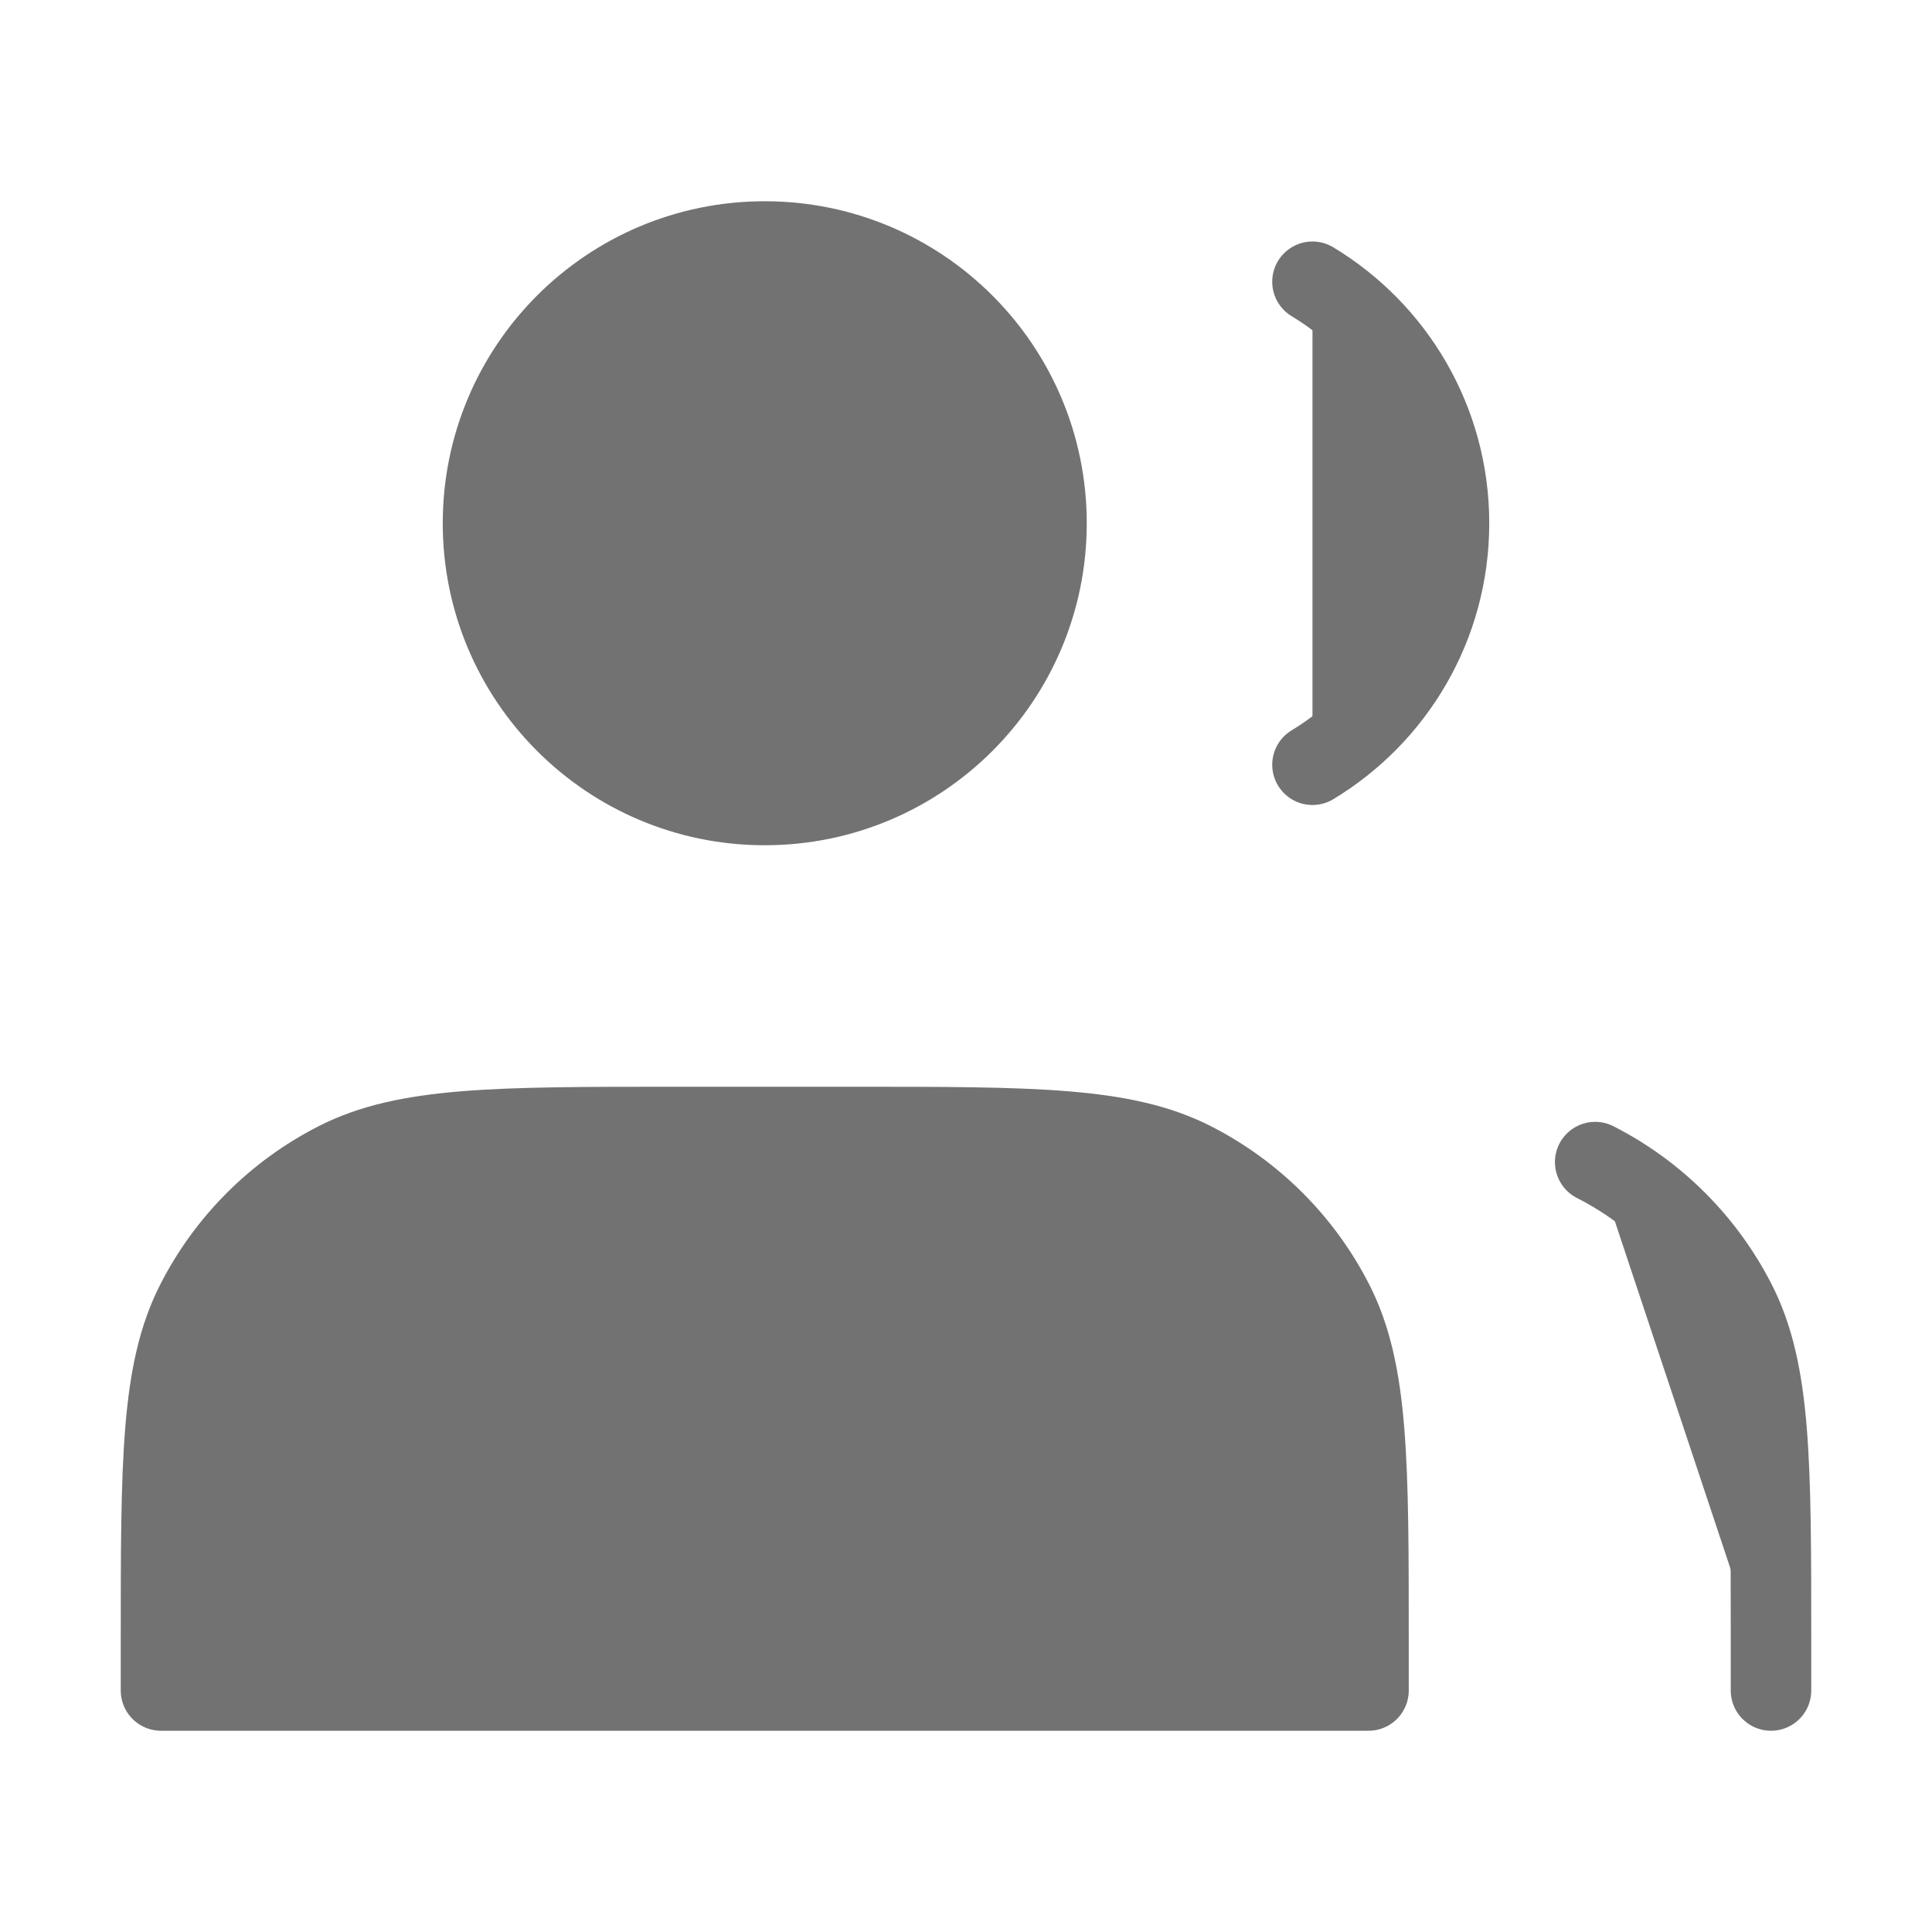
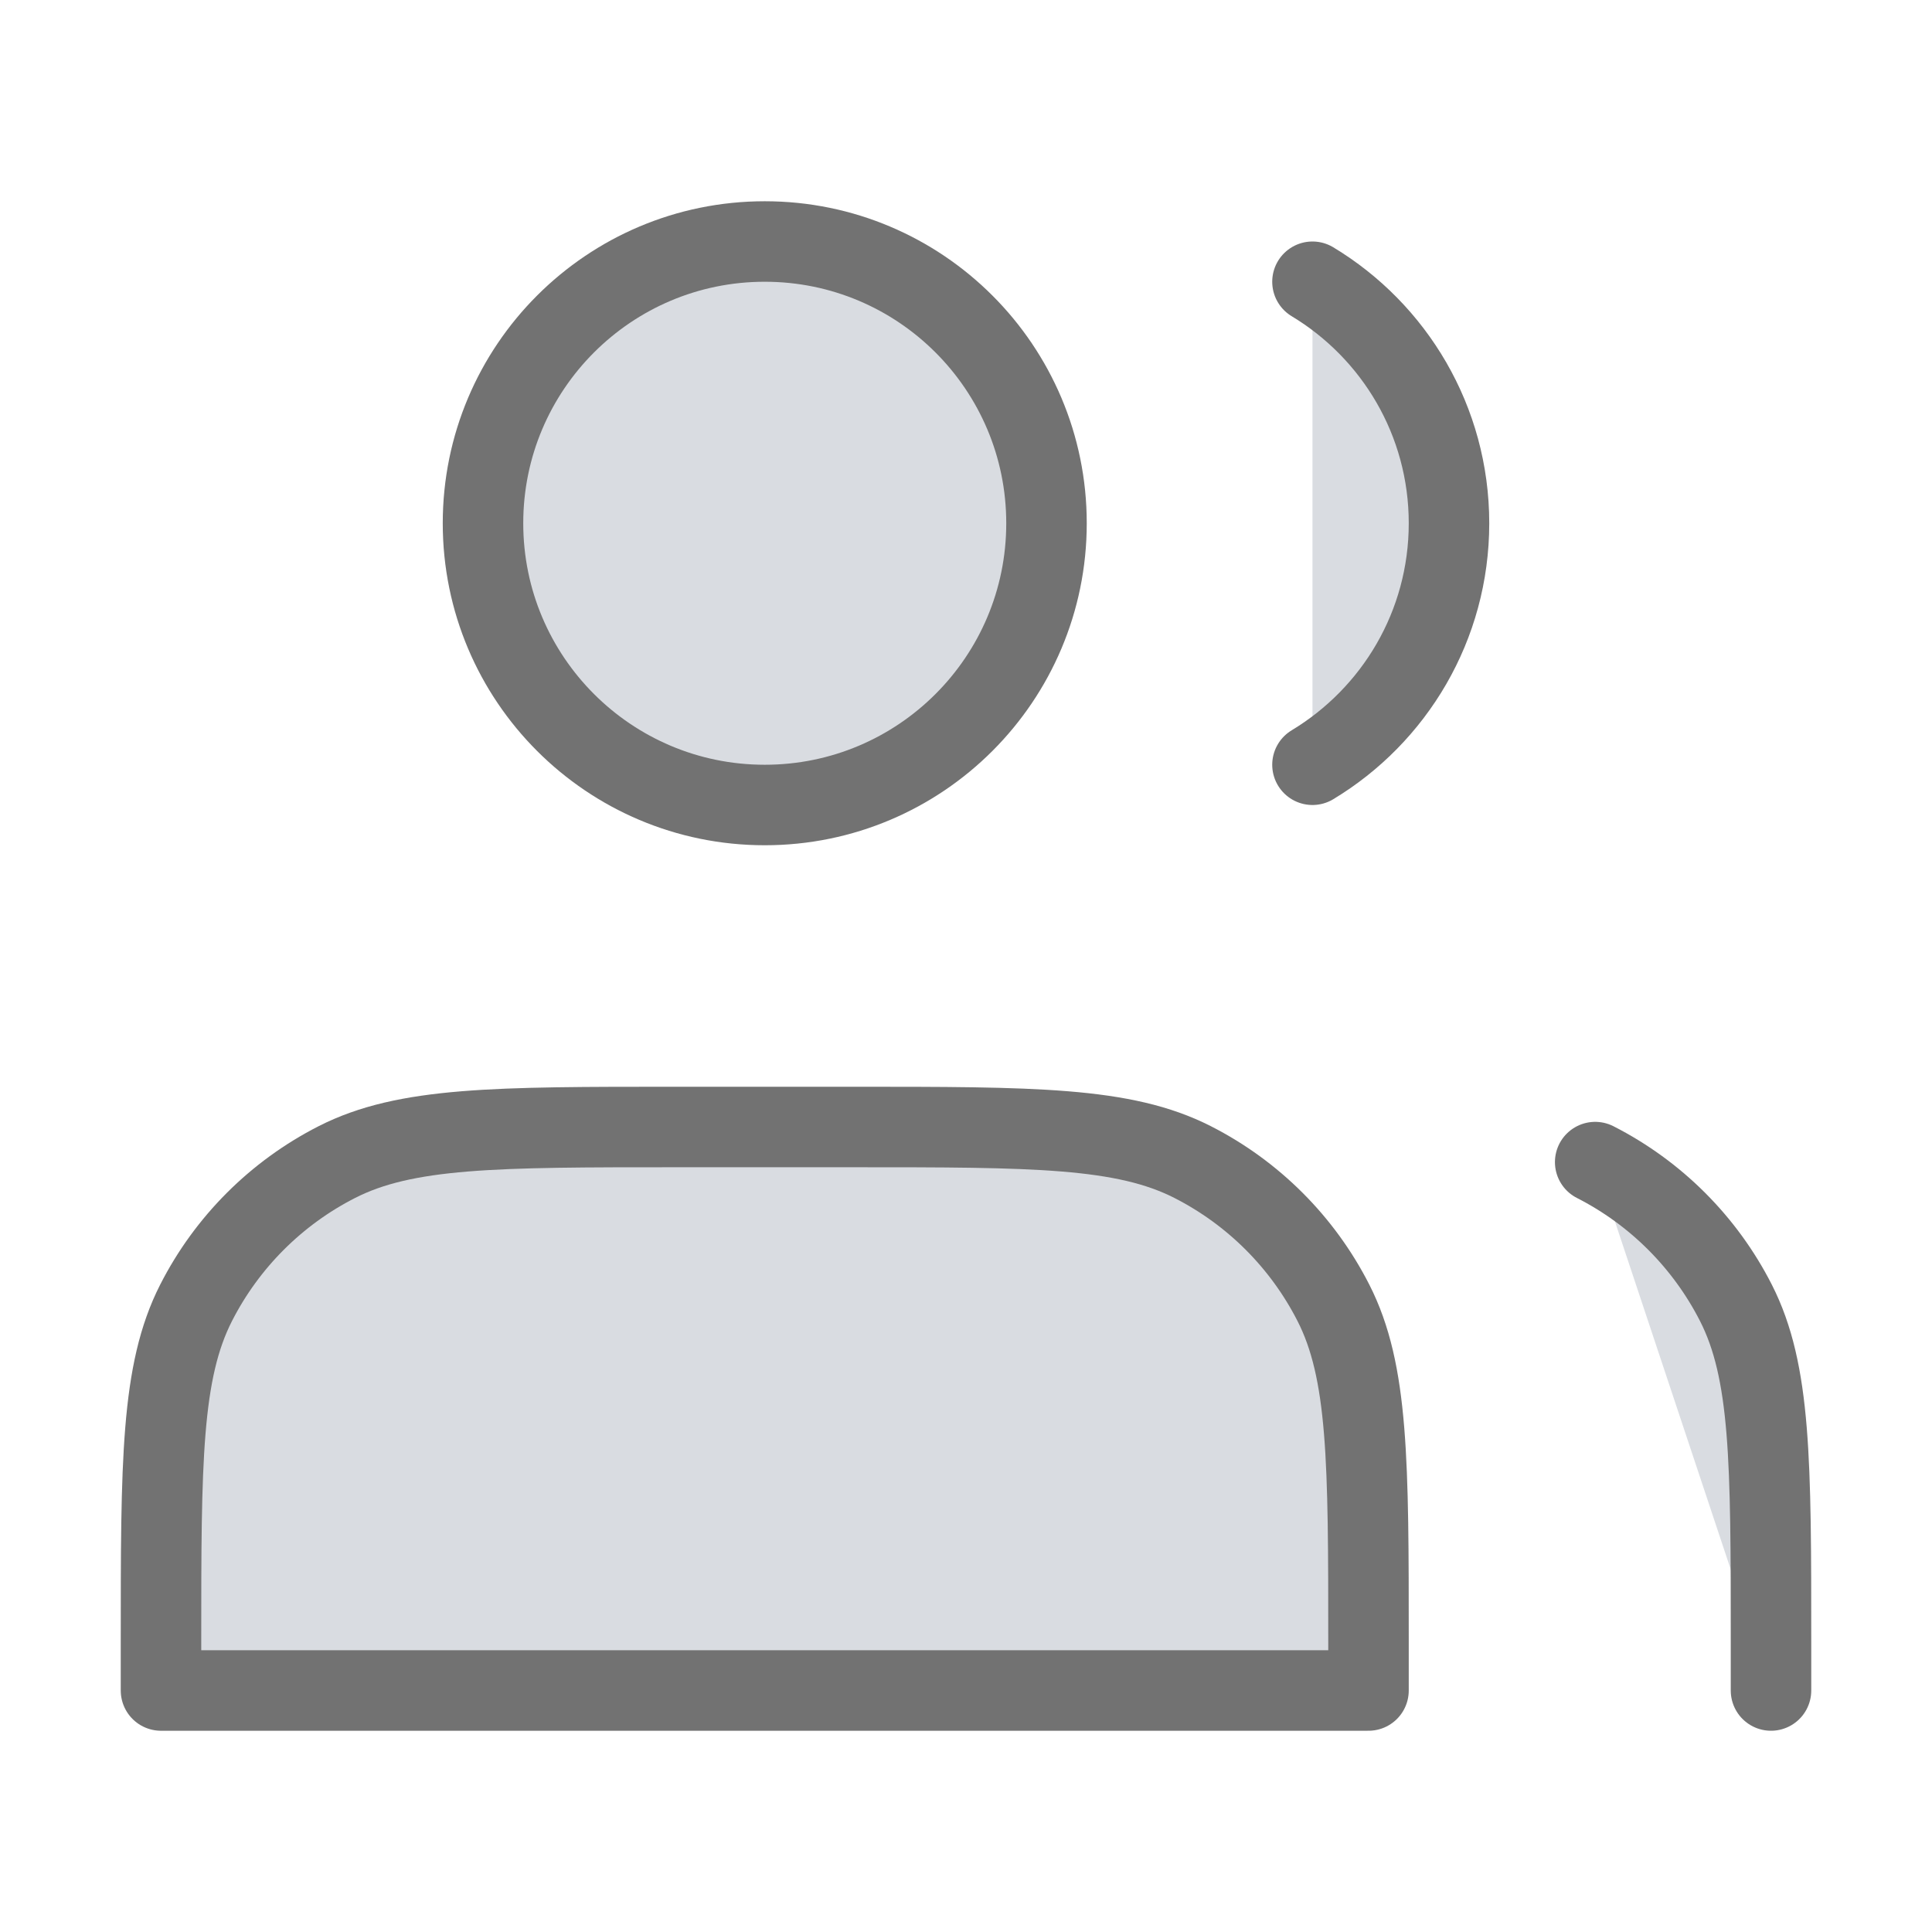
<svg xmlns="http://www.w3.org/2000/svg" width="24" height="24" viewBox="0 0 48 48" fill="none">
-   <path d="M19 20C22.866 20 26 16.866 26 13C26 9.134 22.866 6 19 6C15.134 6 12 9.134 12 13C12 16.866 15.134 20 19 20Z" fill="#727272" stroke="#727272" stroke-width="2" stroke-linecap="round" stroke-linejoin="round" />
-   <path fill="#727272" d="M32.608 7C34.641 8.225 36 10.454 36 13C36 15.546 34.641 17.775 32.608 19" stroke="#727272" stroke-width="2" stroke-linecap="round" stroke-linejoin="round" />
-   <path d="M4 40.8V42H34V40.8C34 36.32 34 34.079 33.128 32.368C32.361 30.863 31.137 29.639 29.632 28.872C27.921 28 25.68 28 21.2 28H16.8C12.32 28 10.079 28 8.368 28.872C6.863 29.639 5.639 30.863 4.872 32.368C4 34.079 4 36.32 4 40.8Z" fill="#727272" stroke="#727272" stroke-width="2" stroke-linecap="round" stroke-linejoin="round" />
-   <path fill="#727272" d="M44 42V40.8C44 36.32 44 34.08 43.128 32.368C42.361 30.863 41.137 29.639 39.632 28.872" stroke="#727272" stroke-width="2" stroke-linecap="round" stroke-linejoin="round" />
+   <path d="M19 20C22.866 20 26 16.866 26 13C26 9.134 22.866 6 19 6C15.134 6 12 9.134 12 13C12 16.866 15.134 20 19 20Z" fill="#D9DCE1" stroke="#727272" stroke-width="2" stroke-linecap="round" stroke-linejoin="round" />
+   <path fill="#D9DCE1" d="M32.608 7C34.641 8.225 36 10.454 36 13C36 15.546 34.641 17.775 32.608 19" stroke="#727272" stroke-width="2" stroke-linecap="round" stroke-linejoin="round" />
+   <path d="M4 40.8V42H34V40.8C34 36.32 34 34.079 33.128 32.368C32.361 30.863 31.137 29.639 29.632 28.872C27.921 28 25.68 28 21.2 28H16.8C12.32 28 10.079 28 8.368 28.872C6.863 29.639 5.639 30.863 4.872 32.368C4 34.079 4 36.32 4 40.8Z" fill="#D9DCE1" stroke="#727272" stroke-width="2" stroke-linecap="round" stroke-linejoin="round" />
+   <path fill="#D9DCE1" d="M44 42V40.8C44 36.32 44 34.08 43.128 32.368C42.361 30.863 41.137 29.639 39.632 28.872" stroke="#727272" stroke-width="2" stroke-linecap="round" stroke-linejoin="round" />
</svg>
